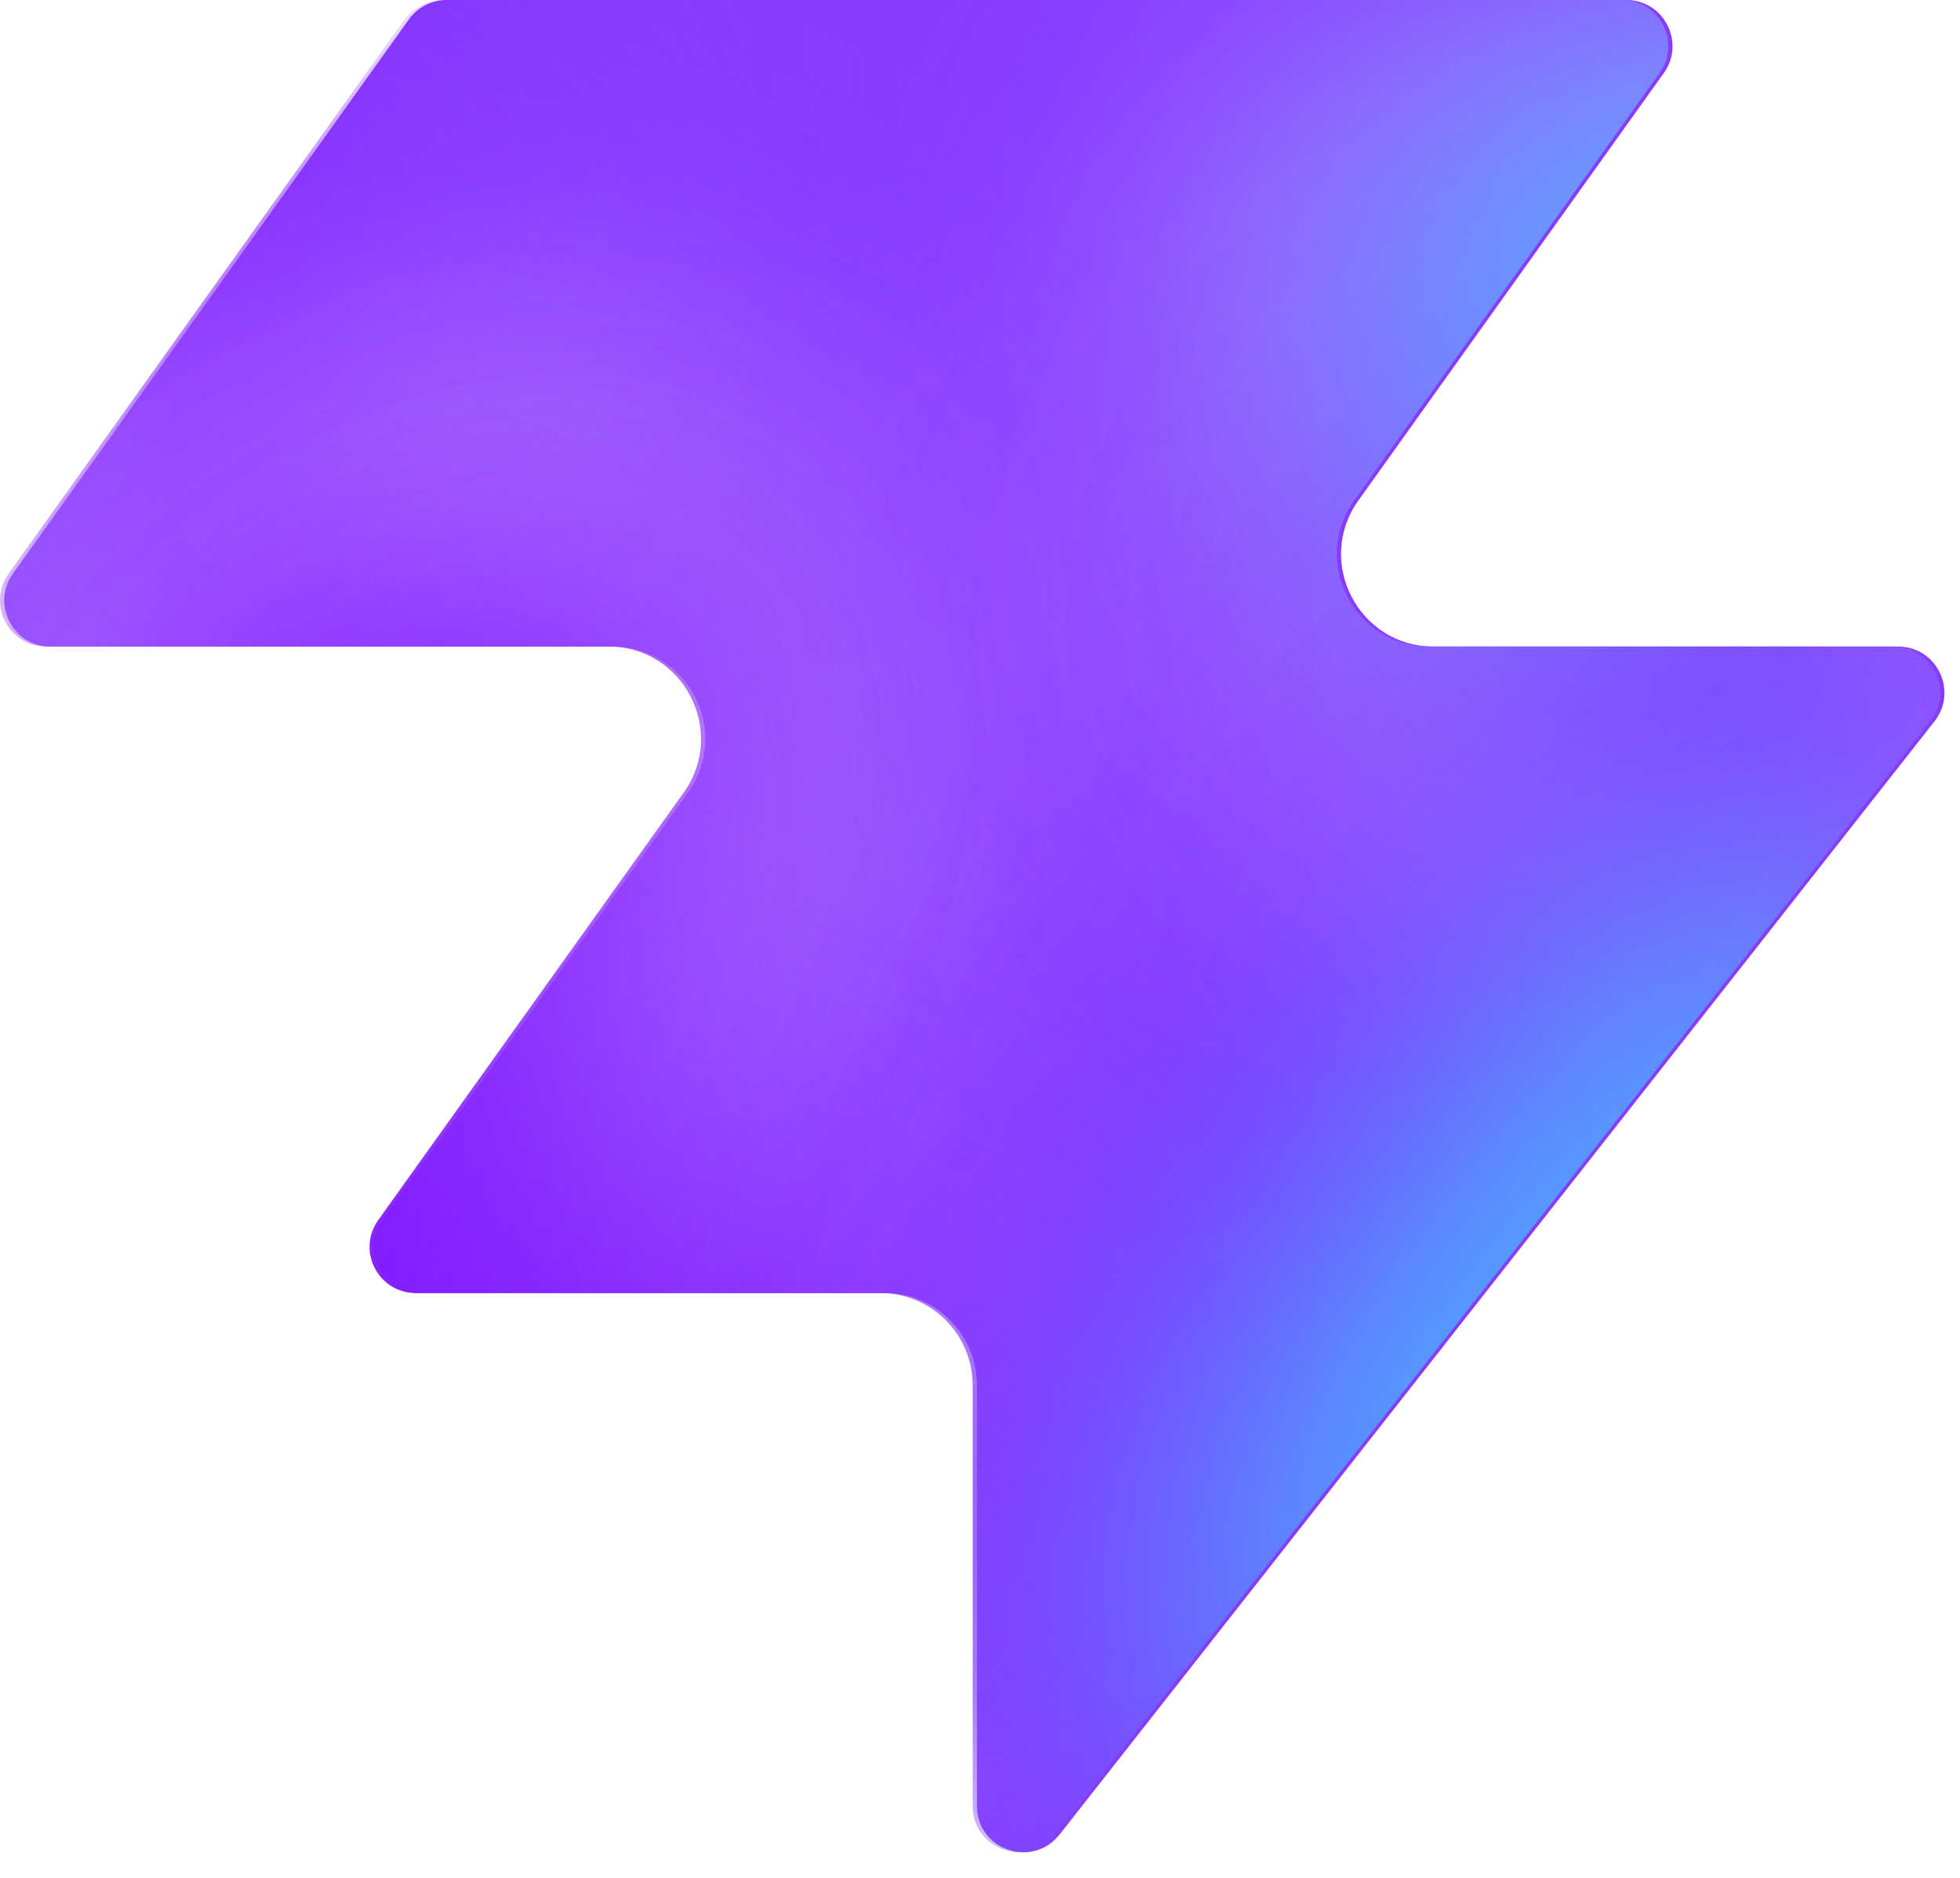
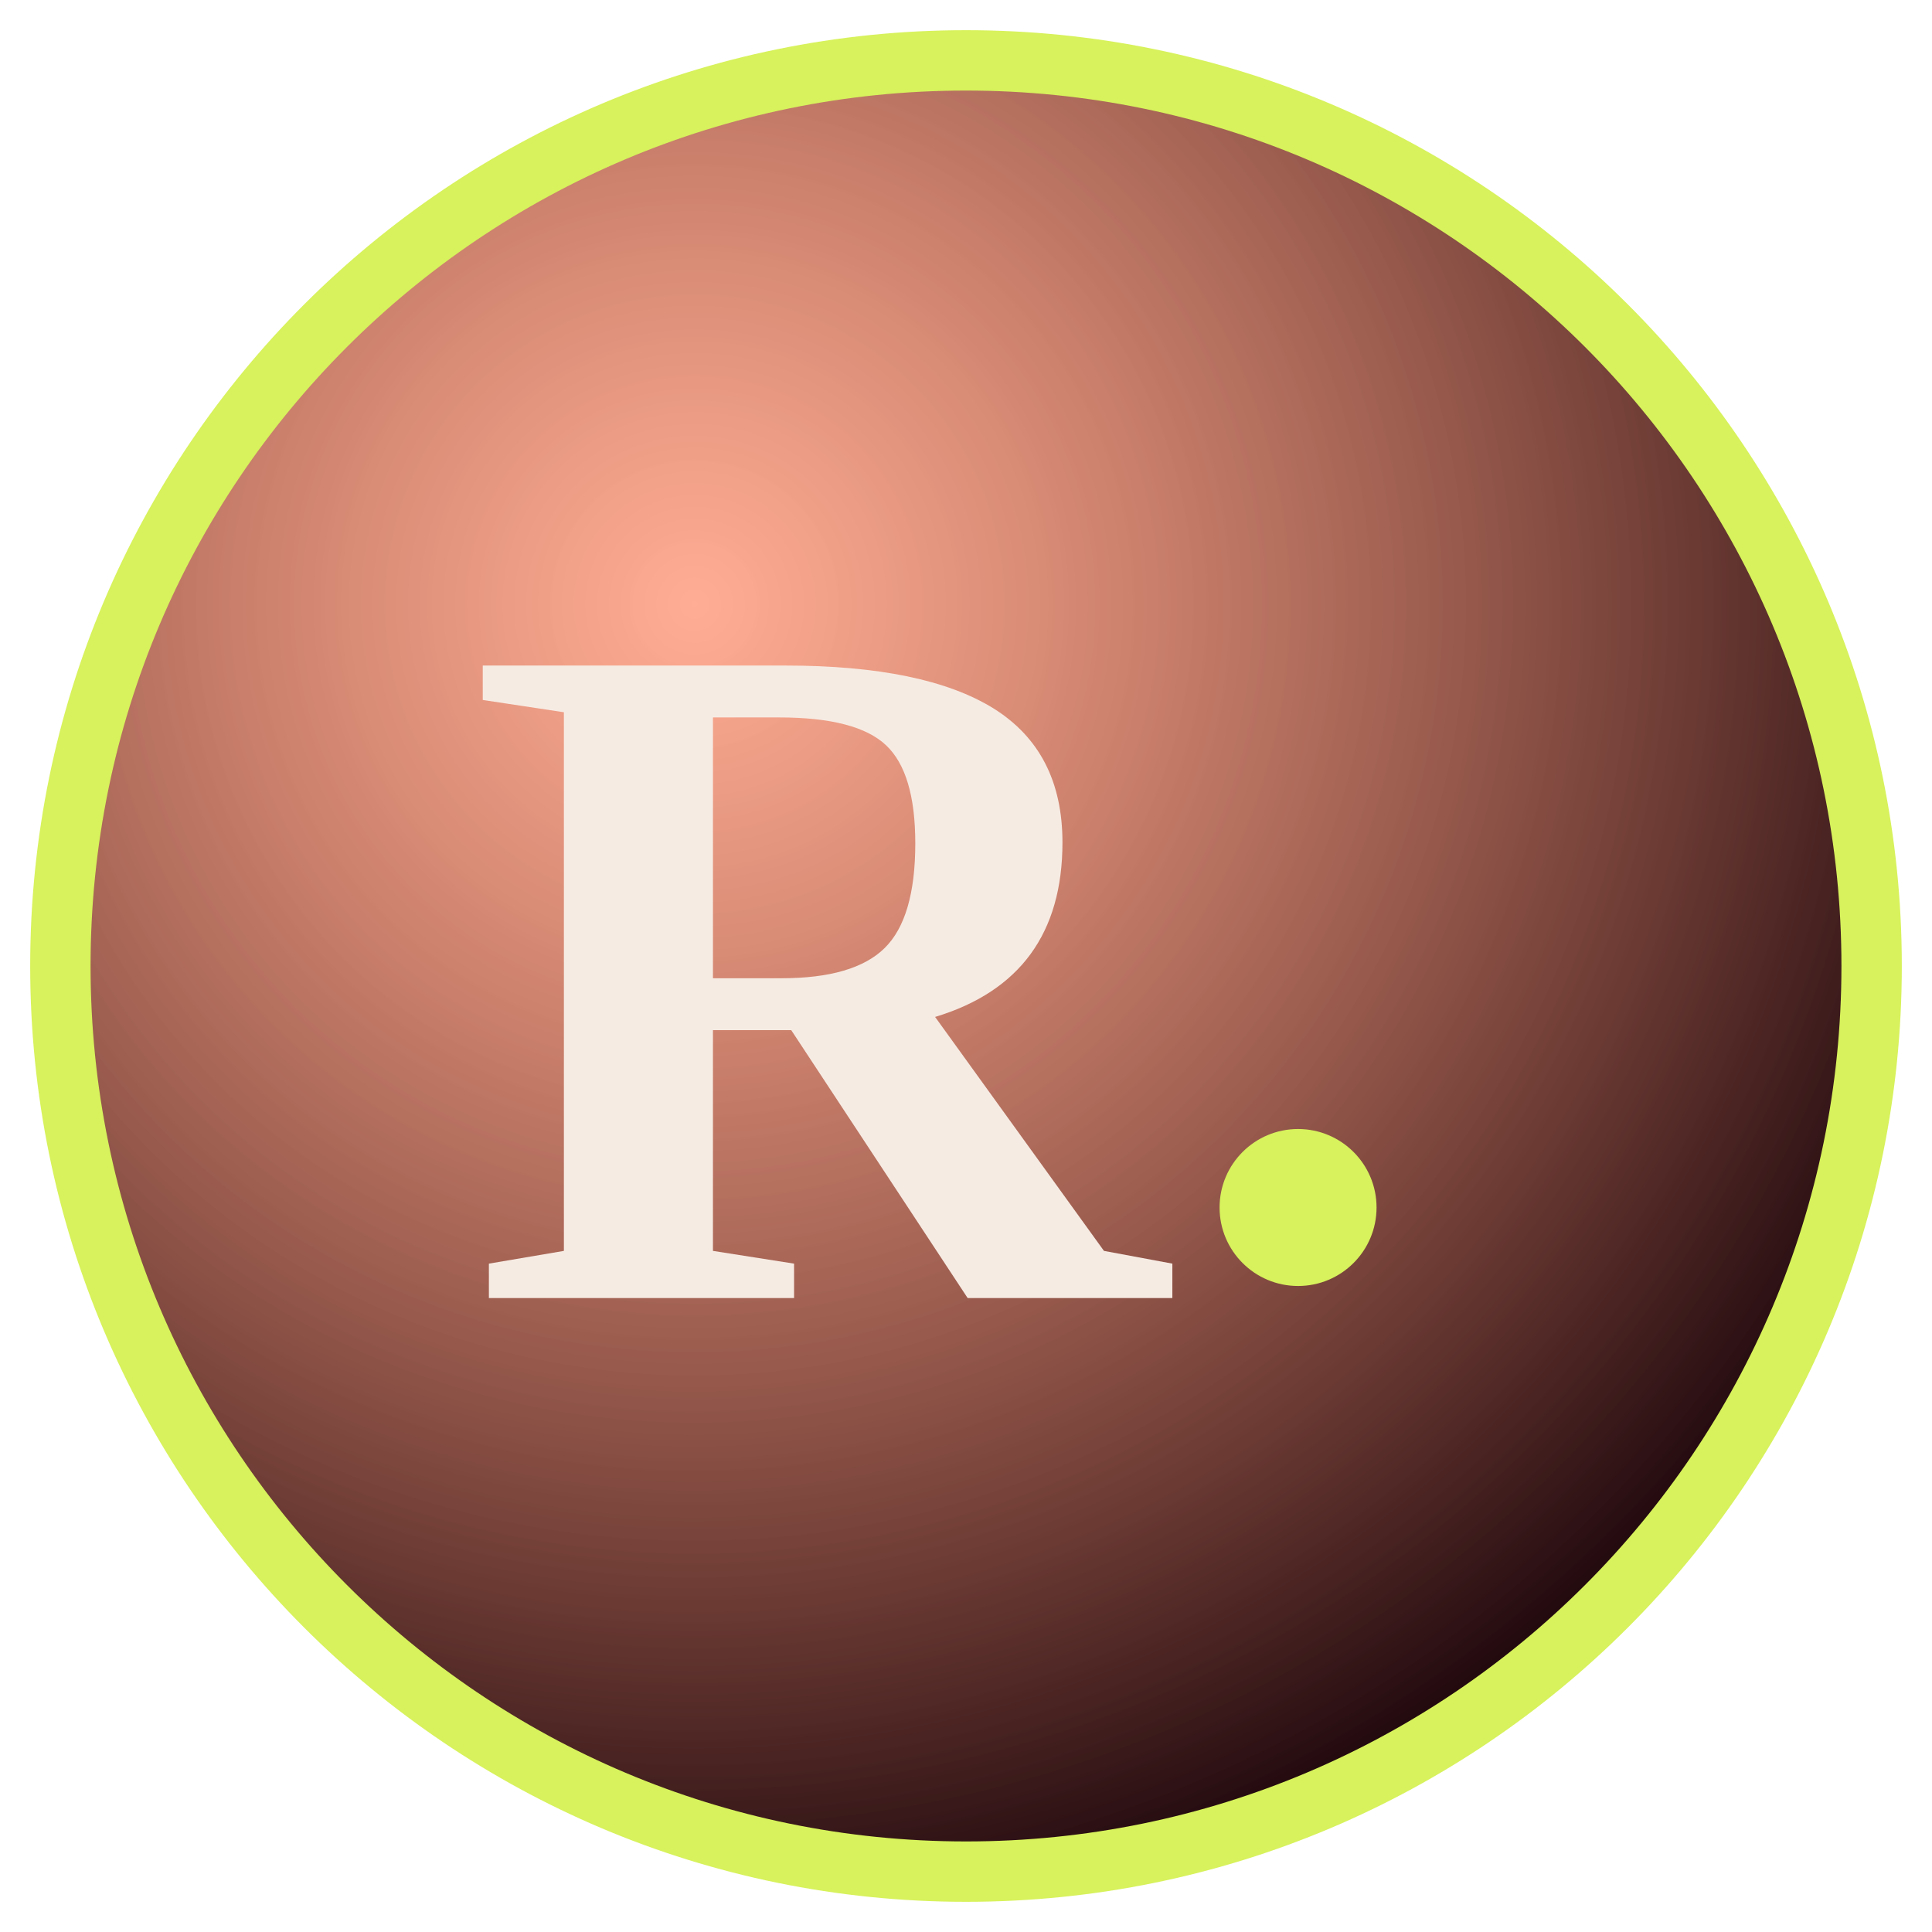
- <svg xmlns="http://www.w3.org/2000/svg" width="48" height="46" fill="none" viewBox="0 0 48 46">
-   <path fill="#863bff" d="M25.946 44.938c-.664.845-2.021.375-2.021-.698V33.937a2.26 2.26 0 0 0-2.262-2.262H10.287c-.92 0-1.456-1.04-.92-1.788l7.48-10.471c1.07-1.497 0-3.578-1.842-3.578H1.237c-.92 0-1.456-1.04-.92-1.788L10.013.474c.214-.297.556-.474.92-.474h28.894c.92 0 1.456 1.04.92 1.788l-7.48 10.471c-1.07 1.498 0 3.579 1.842 3.579h11.377c.943 0 1.473 1.088.89 1.83L25.947 44.94z" style="fill:#863bff;fill:color(display-p3 .525 .23 1);fill-opacity:1" />
-   <mask id="a" width="48" height="46" x="0" y="0" maskUnits="userSpaceOnUse" style="mask-type:alpha">
-     <path fill="#000" d="M25.842 44.938c-.664.844-2.021.375-2.021-.698V33.937a2.26 2.26 0 0 0-2.262-2.262H10.183c-.92 0-1.456-1.04-.92-1.788l7.48-10.471c1.07-1.498 0-3.579-1.842-3.579H1.133c-.92 0-1.456-1.04-.92-1.787L9.91.473c.214-.297.556-.474.92-.474h28.894c.92 0 1.456 1.04.92 1.788l-7.48 10.471c-1.07 1.498 0 3.578 1.842 3.578h11.377c.943 0 1.473 1.088.89 1.832L25.843 44.94z" style="fill:#000;fill-opacity:1" />
-   </mask>
-   <g mask="url(#a)">
-     <g filter="url(#b)">
-       <ellipse cx="5.508" cy="14.704" fill="#ede6ff" rx="5.508" ry="14.704" style="fill:#ede6ff;fill:color(display-p3 .927 .903 1);fill-opacity:1" transform="matrix(.00324 1 1 -.00324 -4.47 31.516)" />
-     </g>
-     <g filter="url(#c)">
-       <ellipse cx="10.399" cy="29.851" fill="#ede6ff" rx="10.399" ry="29.851" style="fill:#ede6ff;fill:color(display-p3 .927 .903 1);fill-opacity:1" transform="matrix(.00324 1 1 -.00324 -39.328 7.883)" />
-     </g>
-     <g filter="url(#d)">
-       <ellipse cx="5.508" cy="30.487" fill="#7e14ff" rx="5.508" ry="30.487" style="fill:#7e14ff;fill:color(display-p3 .492 .077 1);fill-opacity:1" transform="rotate(89.814 -25.913 -14.639)scale(1 -1)" />
-     </g>
-     <g filter="url(#e)">
-       <ellipse cx="5.508" cy="30.599" fill="#7e14ff" rx="5.508" ry="30.599" style="fill:#7e14ff;fill:color(display-p3 .492 .077 1);fill-opacity:1" transform="rotate(89.814 -32.644 -3.334)scale(1 -1)" />
-     </g>
-     <g filter="url(#f)">
-       <ellipse cx="5.508" cy="30.599" fill="#7e14ff" rx="5.508" ry="30.599" style="fill:#7e14ff;fill:color(display-p3 .492 .077 1);fill-opacity:1" transform="matrix(.00324 1 1 -.00324 -34.34 30.47)" />
-     </g>
-     <g filter="url(#g)">
-       <ellipse cx="14.072" cy="22.078" fill="#ede6ff" rx="14.072" ry="22.078" style="fill:#ede6ff;fill:color(display-p3 .927 .903 1);fill-opacity:1" transform="rotate(93.35 24.506 48.493)scale(-1 1)" />
-     </g>
-     <g filter="url(#h)">
-       <ellipse cx="3.47" cy="21.501" fill="#7e14ff" rx="3.47" ry="21.501" style="fill:#7e14ff;fill:color(display-p3 .492 .077 1);fill-opacity:1" transform="rotate(89.009 28.708 47.59)scale(-1 1)" />
-     </g>
-     <g filter="url(#i)">
-       <ellipse cx="3.47" cy="21.501" fill="#7e14ff" rx="3.47" ry="21.501" style="fill:#7e14ff;fill:color(display-p3 .492 .077 1);fill-opacity:1" transform="rotate(89.009 28.708 47.59)scale(-1 1)" />
-     </g>
-     <g filter="url(#j)">
-       <ellipse cx=".387" cy="8.972" fill="#7e14ff" rx="4.407" ry="29.108" style="fill:#7e14ff;fill:color(display-p3 .492 .077 1);fill-opacity:1" transform="rotate(39.51 .387 8.972)" />
-     </g>
-     <g filter="url(#k)">
-       <ellipse cx="47.523" cy="-6.092" fill="#7e14ff" rx="4.407" ry="29.108" style="fill:#7e14ff;fill:color(display-p3 .492 .077 1);fill-opacity:1" transform="rotate(37.892 47.523 -6.092)" />
-     </g>
-     <g filter="url(#l)">
-       <ellipse cx="41.412" cy="6.333" fill="#47bfff" rx="5.971" ry="9.665" style="fill:#47bfff;fill:color(display-p3 .28 .748 1);fill-opacity:1" transform="rotate(37.892 41.412 6.333)" />
-     </g>
-     <g filter="url(#m)">
-       <ellipse cx="-1.879" cy="38.332" fill="#7e14ff" rx="4.407" ry="29.108" style="fill:#7e14ff;fill:color(display-p3 .492 .077 1);fill-opacity:1" transform="rotate(37.892 -1.88 38.332)" />
-     </g>
-     <g filter="url(#n)">
-       <ellipse cx="-1.879" cy="38.332" fill="#7e14ff" rx="4.407" ry="29.108" style="fill:#7e14ff;fill:color(display-p3 .492 .077 1);fill-opacity:1" transform="rotate(37.892 -1.88 38.332)" />
-     </g>
-     <g filter="url(#o)">
-       <ellipse cx="35.651" cy="29.907" fill="#7e14ff" rx="4.407" ry="29.108" style="fill:#7e14ff;fill:color(display-p3 .492 .077 1);fill-opacity:1" transform="rotate(37.892 35.651 29.907)" />
-     </g>
-     <g filter="url(#p)">
-       <ellipse cx="38.418" cy="32.4" fill="#47bfff" rx="5.971" ry="15.297" style="fill:#47bfff;fill:color(display-p3 .28 .748 1);fill-opacity:1" transform="rotate(37.892 38.418 32.4)" />
-     </g>
-   </g>
+ <svg xmlns="http://www.w3.org/2000/svg" width="64" height="64" viewBox="0 0 64 64">
  <defs>
-     <filter id="b" width="60.045" height="41.654" x="-19.77" y="16.149" color-interpolation-filters="sRGB" filterUnits="userSpaceOnUse">
-       <feFlood flood-opacity="0" result="BackgroundImageFix" />
-       <feBlend in="SourceGraphic" in2="BackgroundImageFix" result="shape" />
-       <feGaussianBlur result="effect1_foregroundBlur_2002_17158" stdDeviation="7.659" />
-     </filter>
-     <filter id="c" width="90.34" height="51.437" x="-54.613" y="-7.533" color-interpolation-filters="sRGB" filterUnits="userSpaceOnUse">
-       <feFlood flood-opacity="0" result="BackgroundImageFix" />
-       <feBlend in="SourceGraphic" in2="BackgroundImageFix" result="shape" />
-       <feGaussianBlur result="effect1_foregroundBlur_2002_17158" stdDeviation="7.659" />
-     </filter>
-     <filter id="d" width="79.355" height="29.4" x="-49.64" y="2.03" color-interpolation-filters="sRGB" filterUnits="userSpaceOnUse">
-       <feFlood flood-opacity="0" result="BackgroundImageFix" />
-       <feBlend in="SourceGraphic" in2="BackgroundImageFix" result="shape" />
-       <feGaussianBlur result="effect1_foregroundBlur_2002_17158" stdDeviation="4.596" />
-     </filter>
-     <filter id="e" width="79.579" height="29.4" x="-45.045" y="20.029" color-interpolation-filters="sRGB" filterUnits="userSpaceOnUse">
-       <feFlood flood-opacity="0" result="BackgroundImageFix" />
-       <feBlend in="SourceGraphic" in2="BackgroundImageFix" result="shape" />
-       <feGaussianBlur result="effect1_foregroundBlur_2002_17158" stdDeviation="4.596" />
-     </filter>
-     <filter id="f" width="79.579" height="29.4" x="-43.513" y="21.178" color-interpolation-filters="sRGB" filterUnits="userSpaceOnUse">
-       <feFlood flood-opacity="0" result="BackgroundImageFix" />
-       <feBlend in="SourceGraphic" in2="BackgroundImageFix" result="shape" />
-       <feGaussianBlur result="effect1_foregroundBlur_2002_17158" stdDeviation="4.596" />
-     </filter>
-     <filter id="g" width="74.749" height="58.852" x="15.756" y="-17.901" color-interpolation-filters="sRGB" filterUnits="userSpaceOnUse">
-       <feFlood flood-opacity="0" result="BackgroundImageFix" />
-       <feBlend in="SourceGraphic" in2="BackgroundImageFix" result="shape" />
-       <feGaussianBlur result="effect1_foregroundBlur_2002_17158" stdDeviation="7.659" />
-     </filter>
-     <filter id="h" width="61.377" height="25.362" x="23.548" y="2.284" color-interpolation-filters="sRGB" filterUnits="userSpaceOnUse">
-       <feFlood flood-opacity="0" result="BackgroundImageFix" />
-       <feBlend in="SourceGraphic" in2="BackgroundImageFix" result="shape" />
-       <feGaussianBlur result="effect1_foregroundBlur_2002_17158" stdDeviation="4.596" />
-     </filter>
-     <filter id="i" width="61.377" height="25.362" x="23.548" y="2.284" color-interpolation-filters="sRGB" filterUnits="userSpaceOnUse">
-       <feFlood flood-opacity="0" result="BackgroundImageFix" />
-       <feBlend in="SourceGraphic" in2="BackgroundImageFix" result="shape" />
-       <feGaussianBlur result="effect1_foregroundBlur_2002_17158" stdDeviation="4.596" />
-     </filter>
-     <filter id="j" width="56.045" height="63.649" x="-27.636" y="-22.853" color-interpolation-filters="sRGB" filterUnits="userSpaceOnUse">
-       <feFlood flood-opacity="0" result="BackgroundImageFix" />
-       <feBlend in="SourceGraphic" in2="BackgroundImageFix" result="shape" />
-       <feGaussianBlur result="effect1_foregroundBlur_2002_17158" stdDeviation="4.596" />
-     </filter>
-     <filter id="k" width="54.814" height="64.646" x="20.116" y="-38.415" color-interpolation-filters="sRGB" filterUnits="userSpaceOnUse">
-       <feFlood flood-opacity="0" result="BackgroundImageFix" />
-       <feBlend in="SourceGraphic" in2="BackgroundImageFix" result="shape" />
-       <feGaussianBlur result="effect1_foregroundBlur_2002_17158" stdDeviation="4.596" />
-     </filter>
-     <filter id="l" width="33.541" height="35.313" x="24.641" y="-11.323" color-interpolation-filters="sRGB" filterUnits="userSpaceOnUse">
-       <feFlood flood-opacity="0" result="BackgroundImageFix" />
-       <feBlend in="SourceGraphic" in2="BackgroundImageFix" result="shape" />
-       <feGaussianBlur result="effect1_foregroundBlur_2002_17158" stdDeviation="4.596" />
-     </filter>
-     <filter id="m" width="54.814" height="64.646" x="-29.286" y="6.009" color-interpolation-filters="sRGB" filterUnits="userSpaceOnUse">
-       <feFlood flood-opacity="0" result="BackgroundImageFix" />
-       <feBlend in="SourceGraphic" in2="BackgroundImageFix" result="shape" />
-       <feGaussianBlur result="effect1_foregroundBlur_2002_17158" stdDeviation="4.596" />
-     </filter>
-     <filter id="n" width="54.814" height="64.646" x="-29.286" y="6.009" color-interpolation-filters="sRGB" filterUnits="userSpaceOnUse">
-       <feFlood flood-opacity="0" result="BackgroundImageFix" />
-       <feBlend in="SourceGraphic" in2="BackgroundImageFix" result="shape" />
-       <feGaussianBlur result="effect1_foregroundBlur_2002_17158" stdDeviation="4.596" />
-     </filter>
-     <filter id="o" width="54.814" height="64.646" x="8.244" y="-2.416" color-interpolation-filters="sRGB" filterUnits="userSpaceOnUse">
-       <feFlood flood-opacity="0" result="BackgroundImageFix" />
-       <feBlend in="SourceGraphic" in2="BackgroundImageFix" result="shape" />
-       <feGaussianBlur result="effect1_foregroundBlur_2002_17158" stdDeviation="4.596" />
-     </filter>
-     <filter id="p" width="39.409" height="43.623" x="18.713" y="10.588" color-interpolation-filters="sRGB" filterUnits="userSpaceOnUse">
-       <feFlood flood-opacity="0" result="BackgroundImageFix" />
-       <feBlend in="SourceGraphic" in2="BackgroundImageFix" result="shape" />
-       <feGaussianBlur result="effect1_foregroundBlur_2002_17158" stdDeviation="4.596" />
-     </filter>
+     <radialGradient id="rf-favicon-grad" cx="35%" cy="30%" r="75%">
+       <stop offset="0%" stop-color="#FF6B3D" stop-opacity="0.55" />
+       <stop offset="100%" stop-color="#1B050B" />
+     </radialGradient>
  </defs>
+   <circle cx="32" cy="32" r="30" fill="url(#rf-favicon-grad)" stroke="#D7F25C" stroke-width="2" />
+   <text x="27" y="43" font-family="Georgia, 'Times New Roman', serif" font-size="32" font-weight="700" fill="#F6EBE3" text-anchor="middle">R</text>
+   <circle cx="43" cy="40" r="2.6" fill="#D7F25C" />
</svg>
